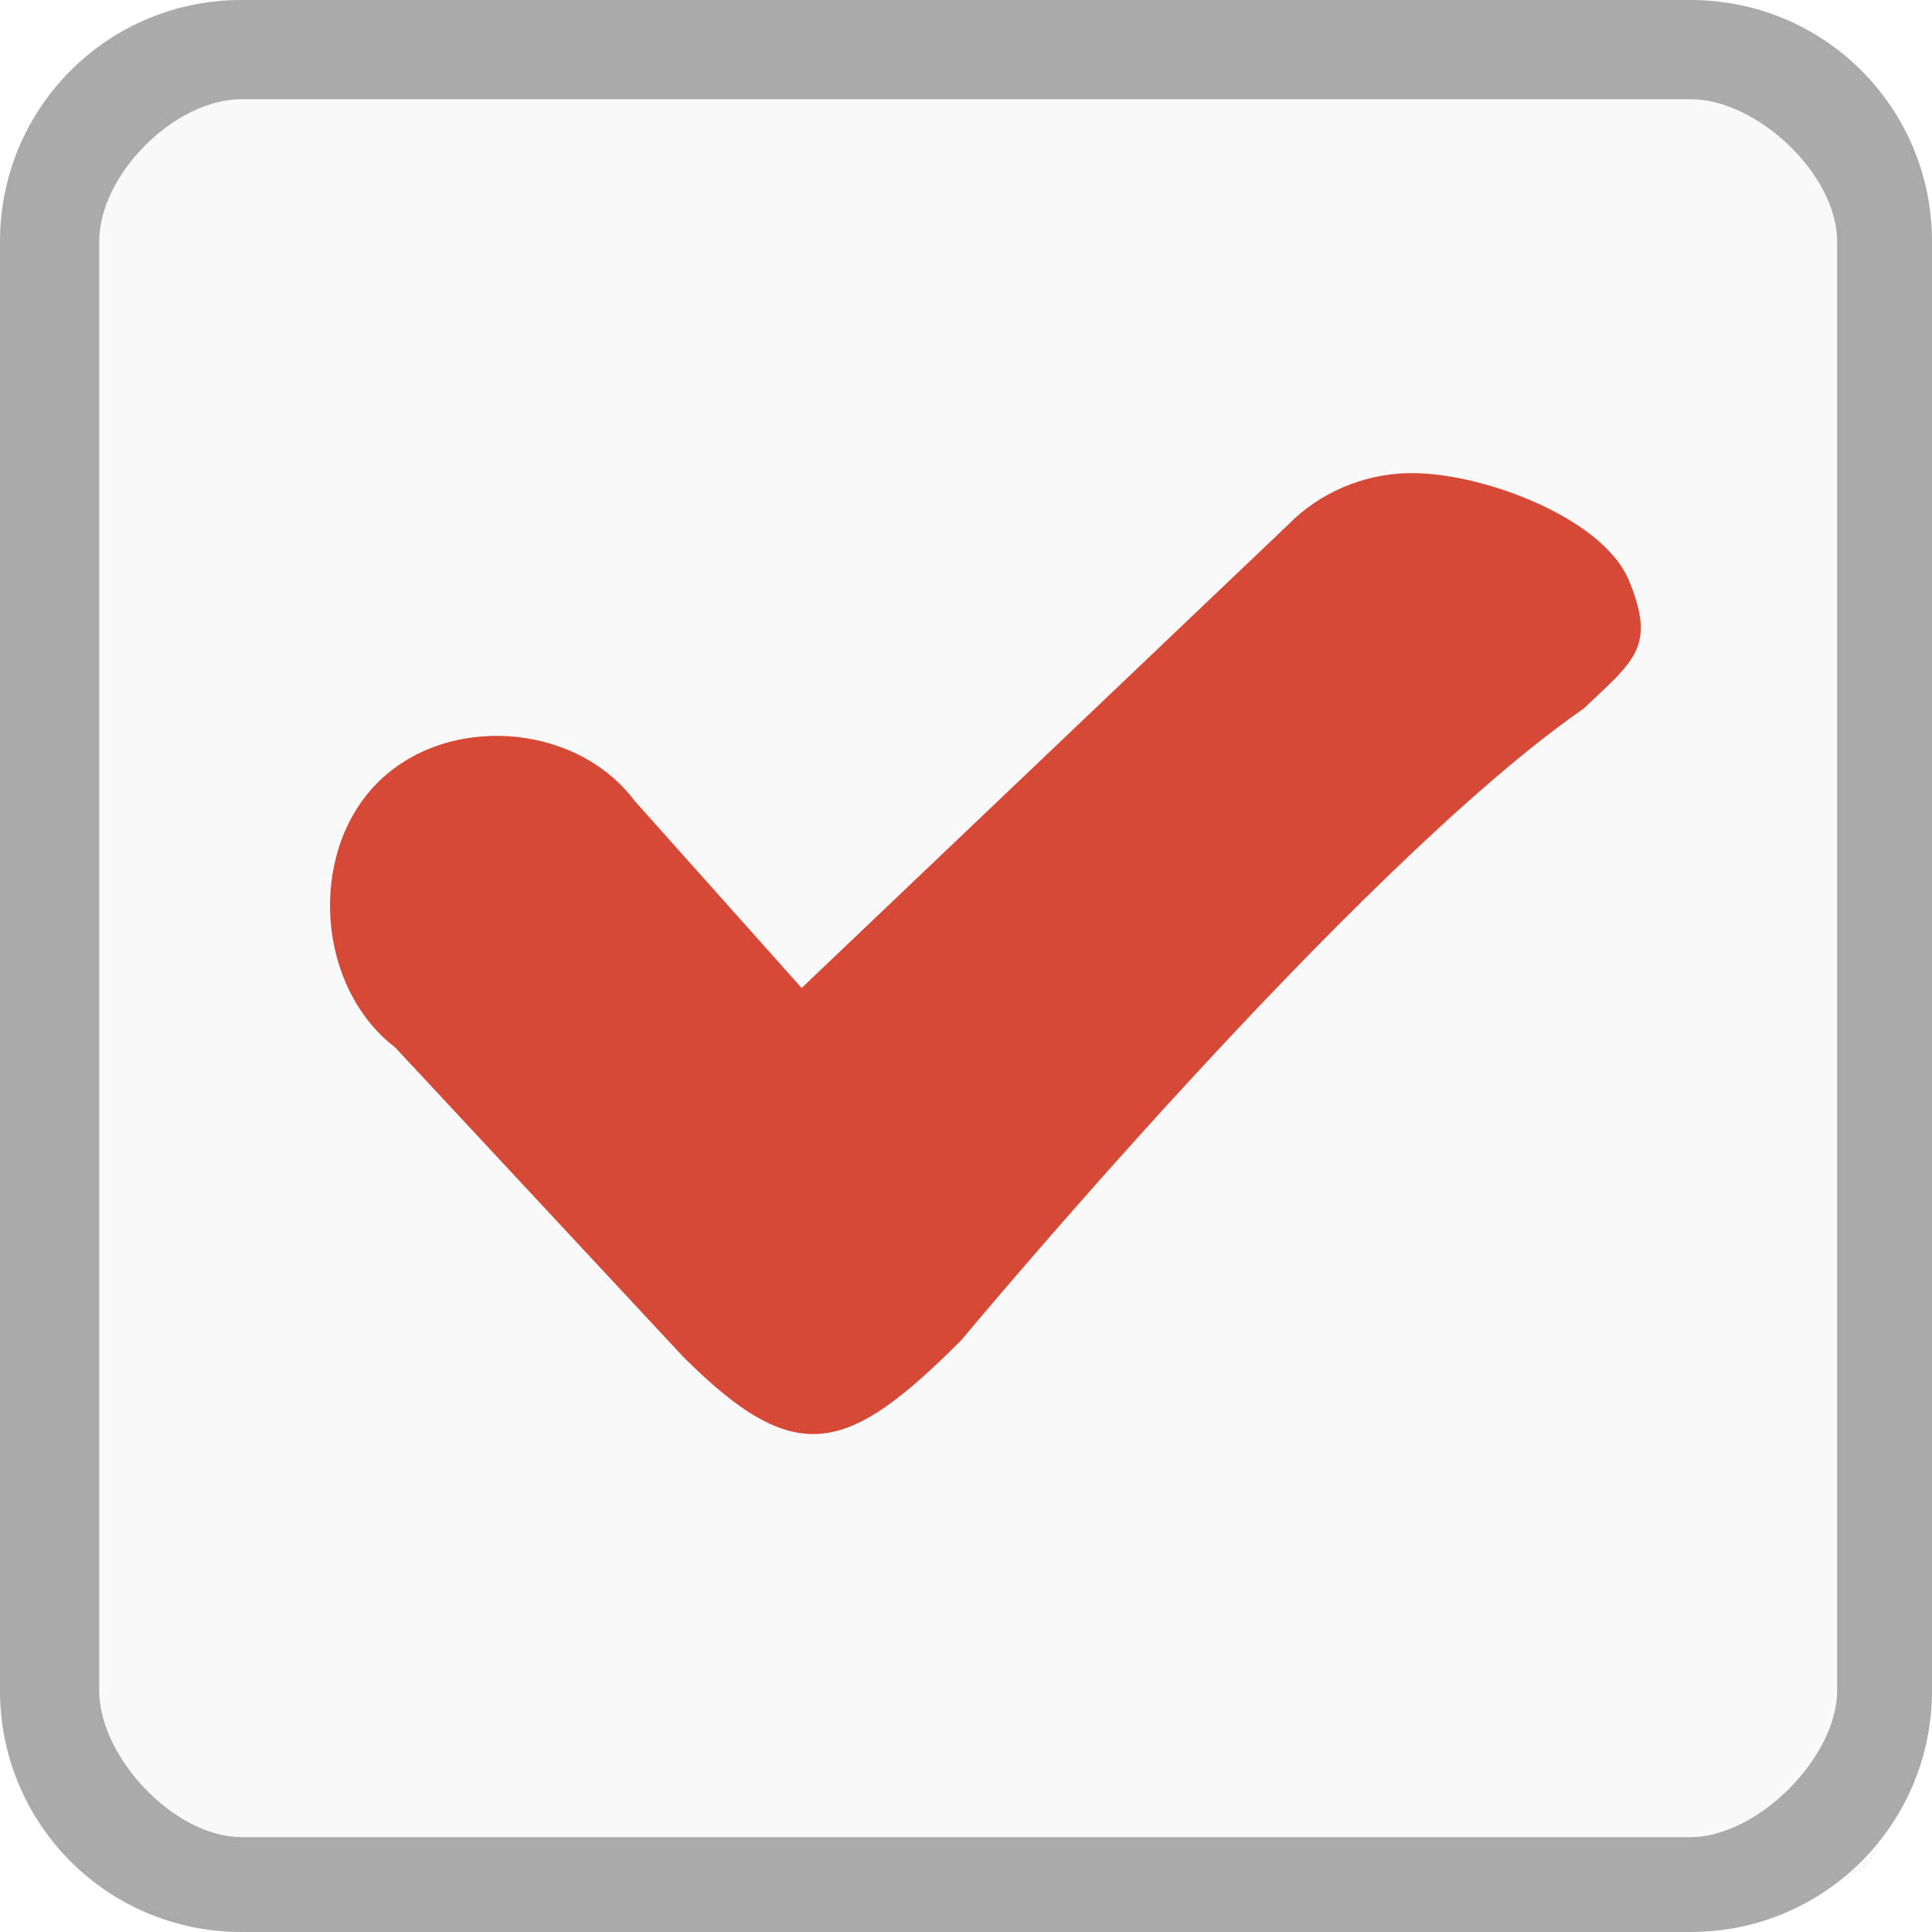
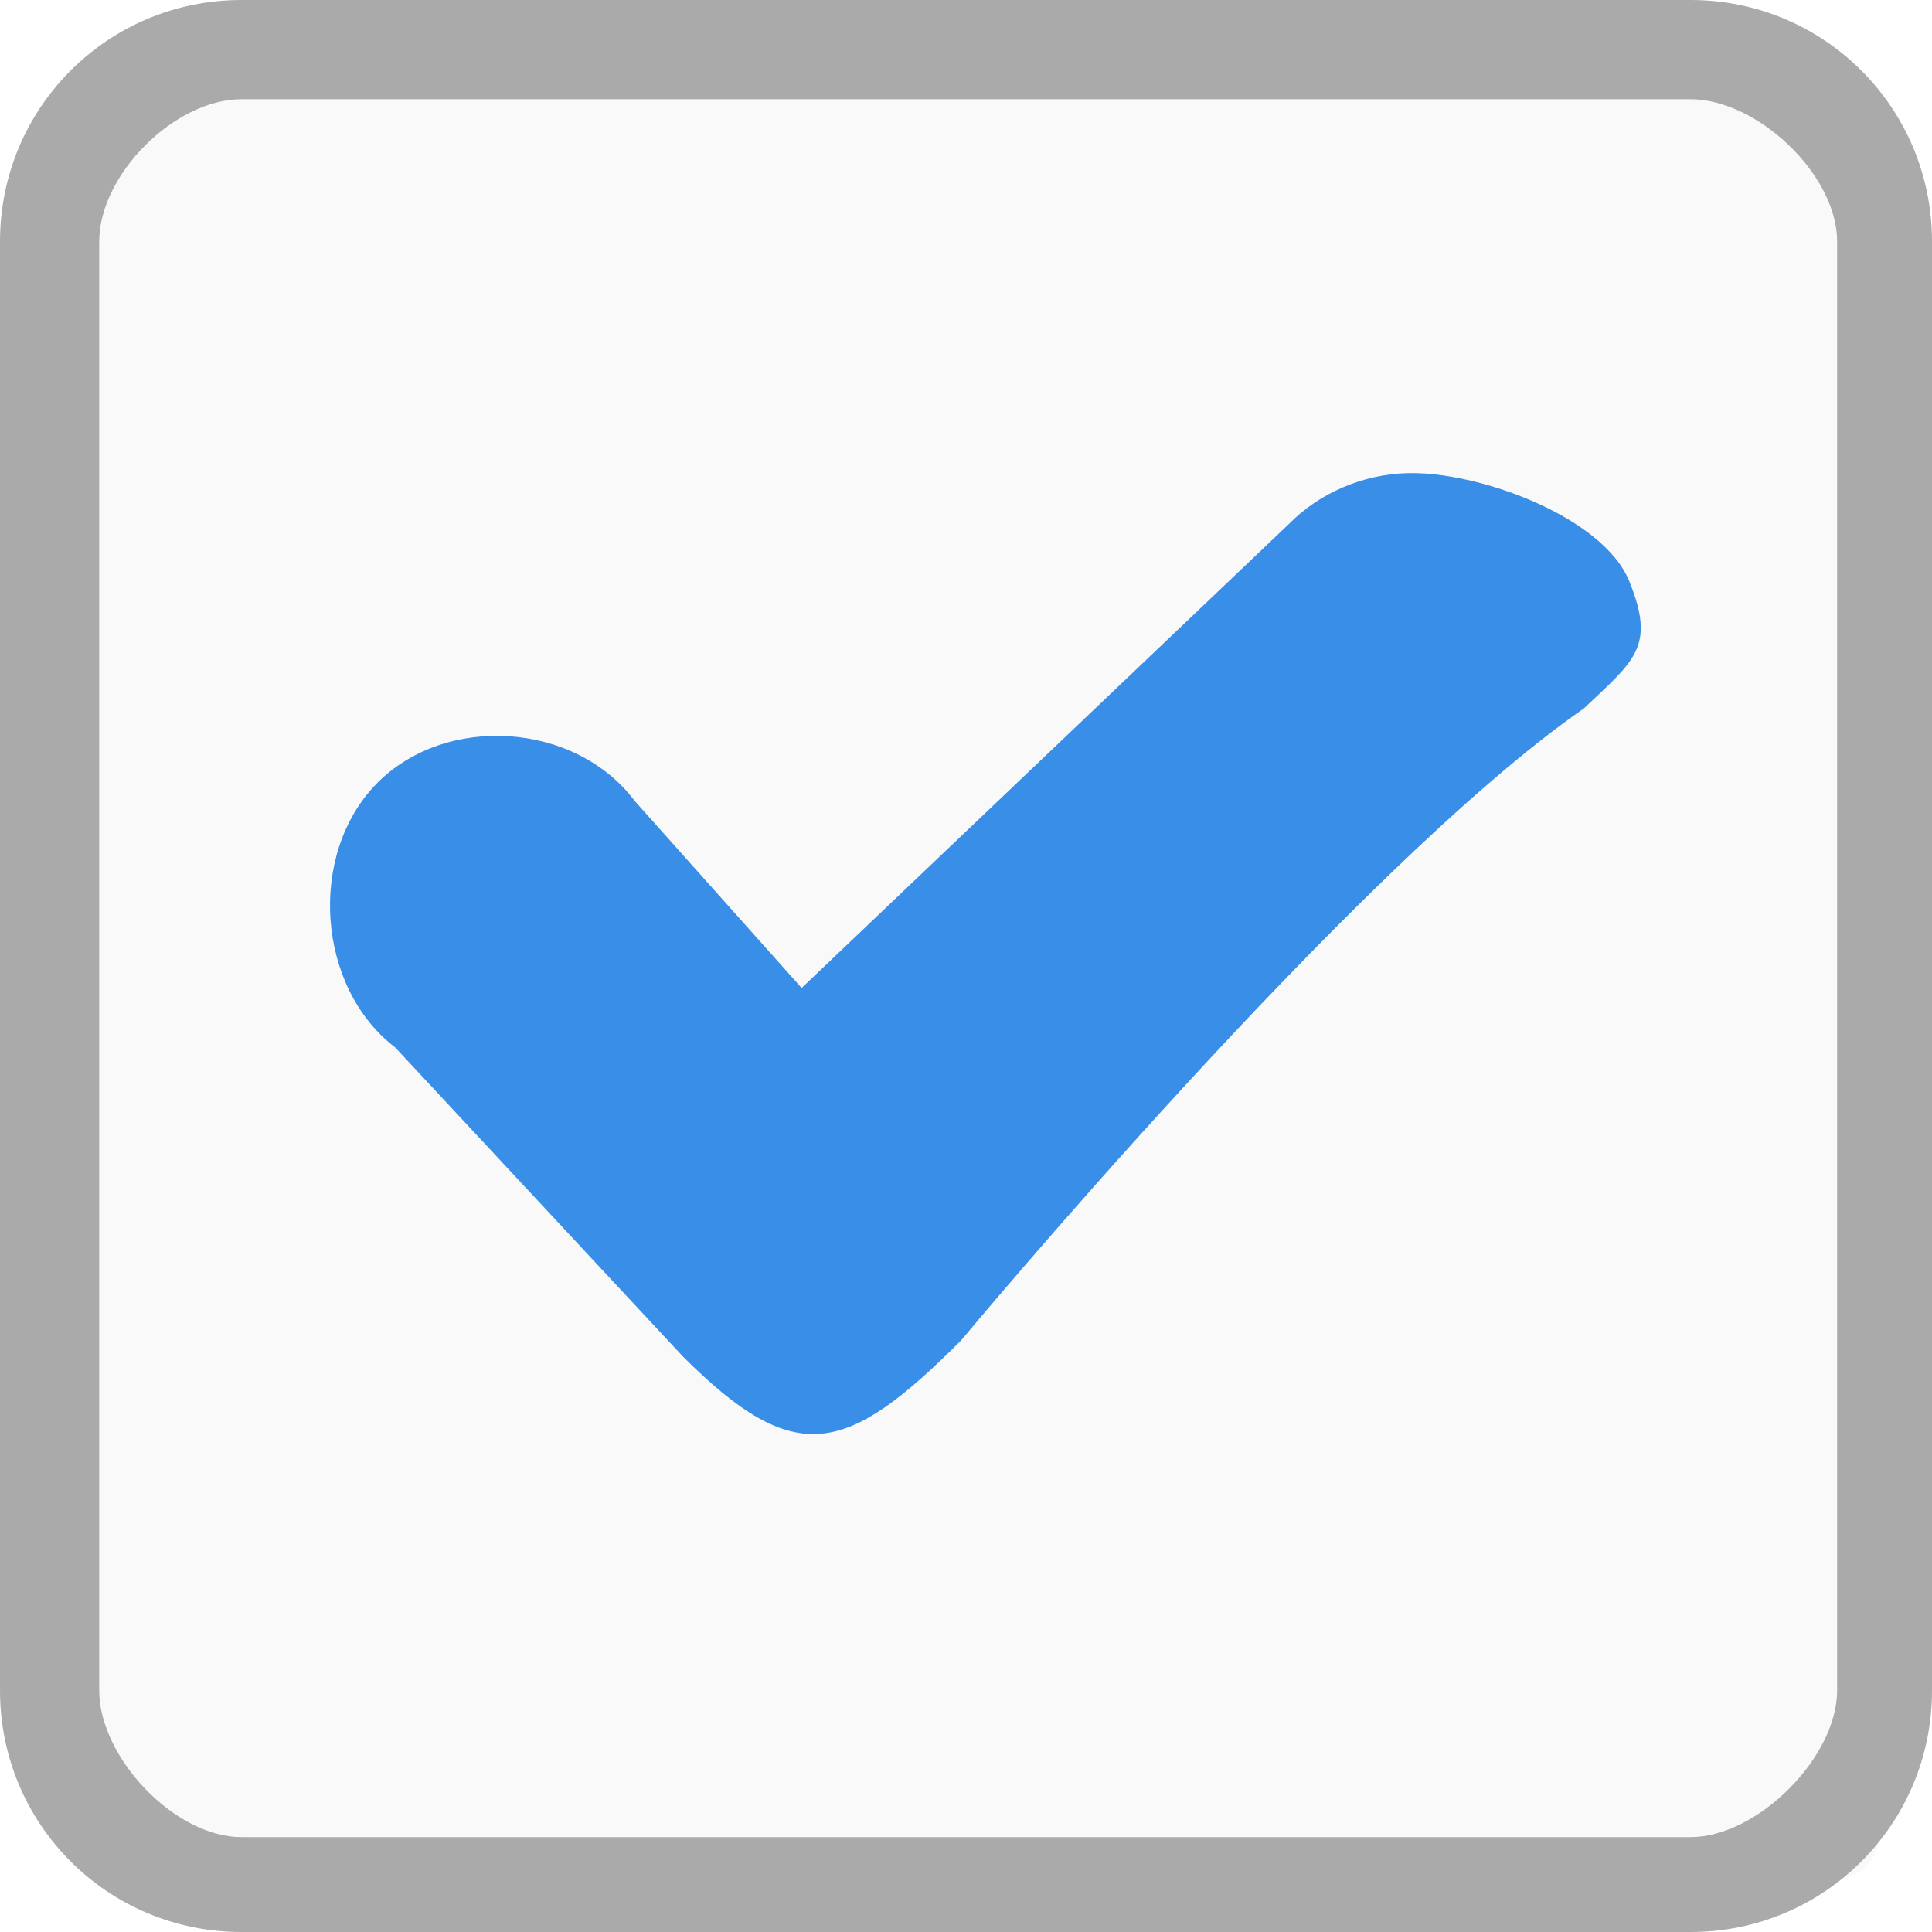
<svg xmlns="http://www.w3.org/2000/svg" viewBox="0 0 40 40">
  <g transform="translate(0 -1012.362)">
    <rect width="37.5" x="1.429" y="1013.791" rx="1" height="37.5" style="fill:#f9f9f9" />
    <path style="fill:#aaa" d="m 5,1012.362 c -2.77,0 -5,2.23 -5,5 l 0,30 c 0,2.77 2.23,5 5,5 l 30,0 c 2.77,0 5,-2.23 5,-5 l 0,-30 c 0,-2.77 -2.23,-5 -5,-5 z m 0,2.054 30,0 c 1.385,0 3.036,1.561 3.036,2.946 l 0,30 c 0,1.385 -1.651,3.036 -3.036,3.036 l -30,0 c -1.385,0 -2.946,-1.651 -2.946,-3.036 l 0,-30 c 0,-1.385 1.561,-2.946 2.946,-2.946 z" />
-     <path style="fill:#d64937;line-height:normal;color:#000" d="m 29.134,1022.158 c -0.915,0.025 -1.818,0.406 -2.464,1.067 l -10.073,9.592 -3.456,-3.872 c -1.23,-1.64 -3.926,-1.816 -5.352,-0.35 -1.425,1.466 -1.228,4.213 0.392,5.452 l 5.958,6.4 c 2.342,2.342 3.398,2.029 5.762,-0.336 0,0 8.126,-9.776 12.889,-13.08 1.053,-0.998 1.492,-1.276 0.944,-2.631 -0.548,-1.355 -3.165,-2.29 -4.602,-2.241 z" />
+     <path style="fill:#398ee7;line-height:normal;color:#000" d="m 29.134,1022.158 c -0.915,0.025 -1.818,0.406 -2.464,1.067 l -10.073,9.592 -3.456,-3.872 c -1.23,-1.64 -3.926,-1.816 -5.352,-0.35 -1.425,1.466 -1.228,4.213 0.392,5.452 l 5.958,6.4 c 2.342,2.342 3.398,2.029 5.762,-0.336 0,0 8.126,-9.776 12.889,-13.08 1.053,-0.998 1.492,-1.276 0.944,-2.631 -0.548,-1.355 -3.165,-2.29 -4.602,-2.241 z" />
  </g>
</svg>
